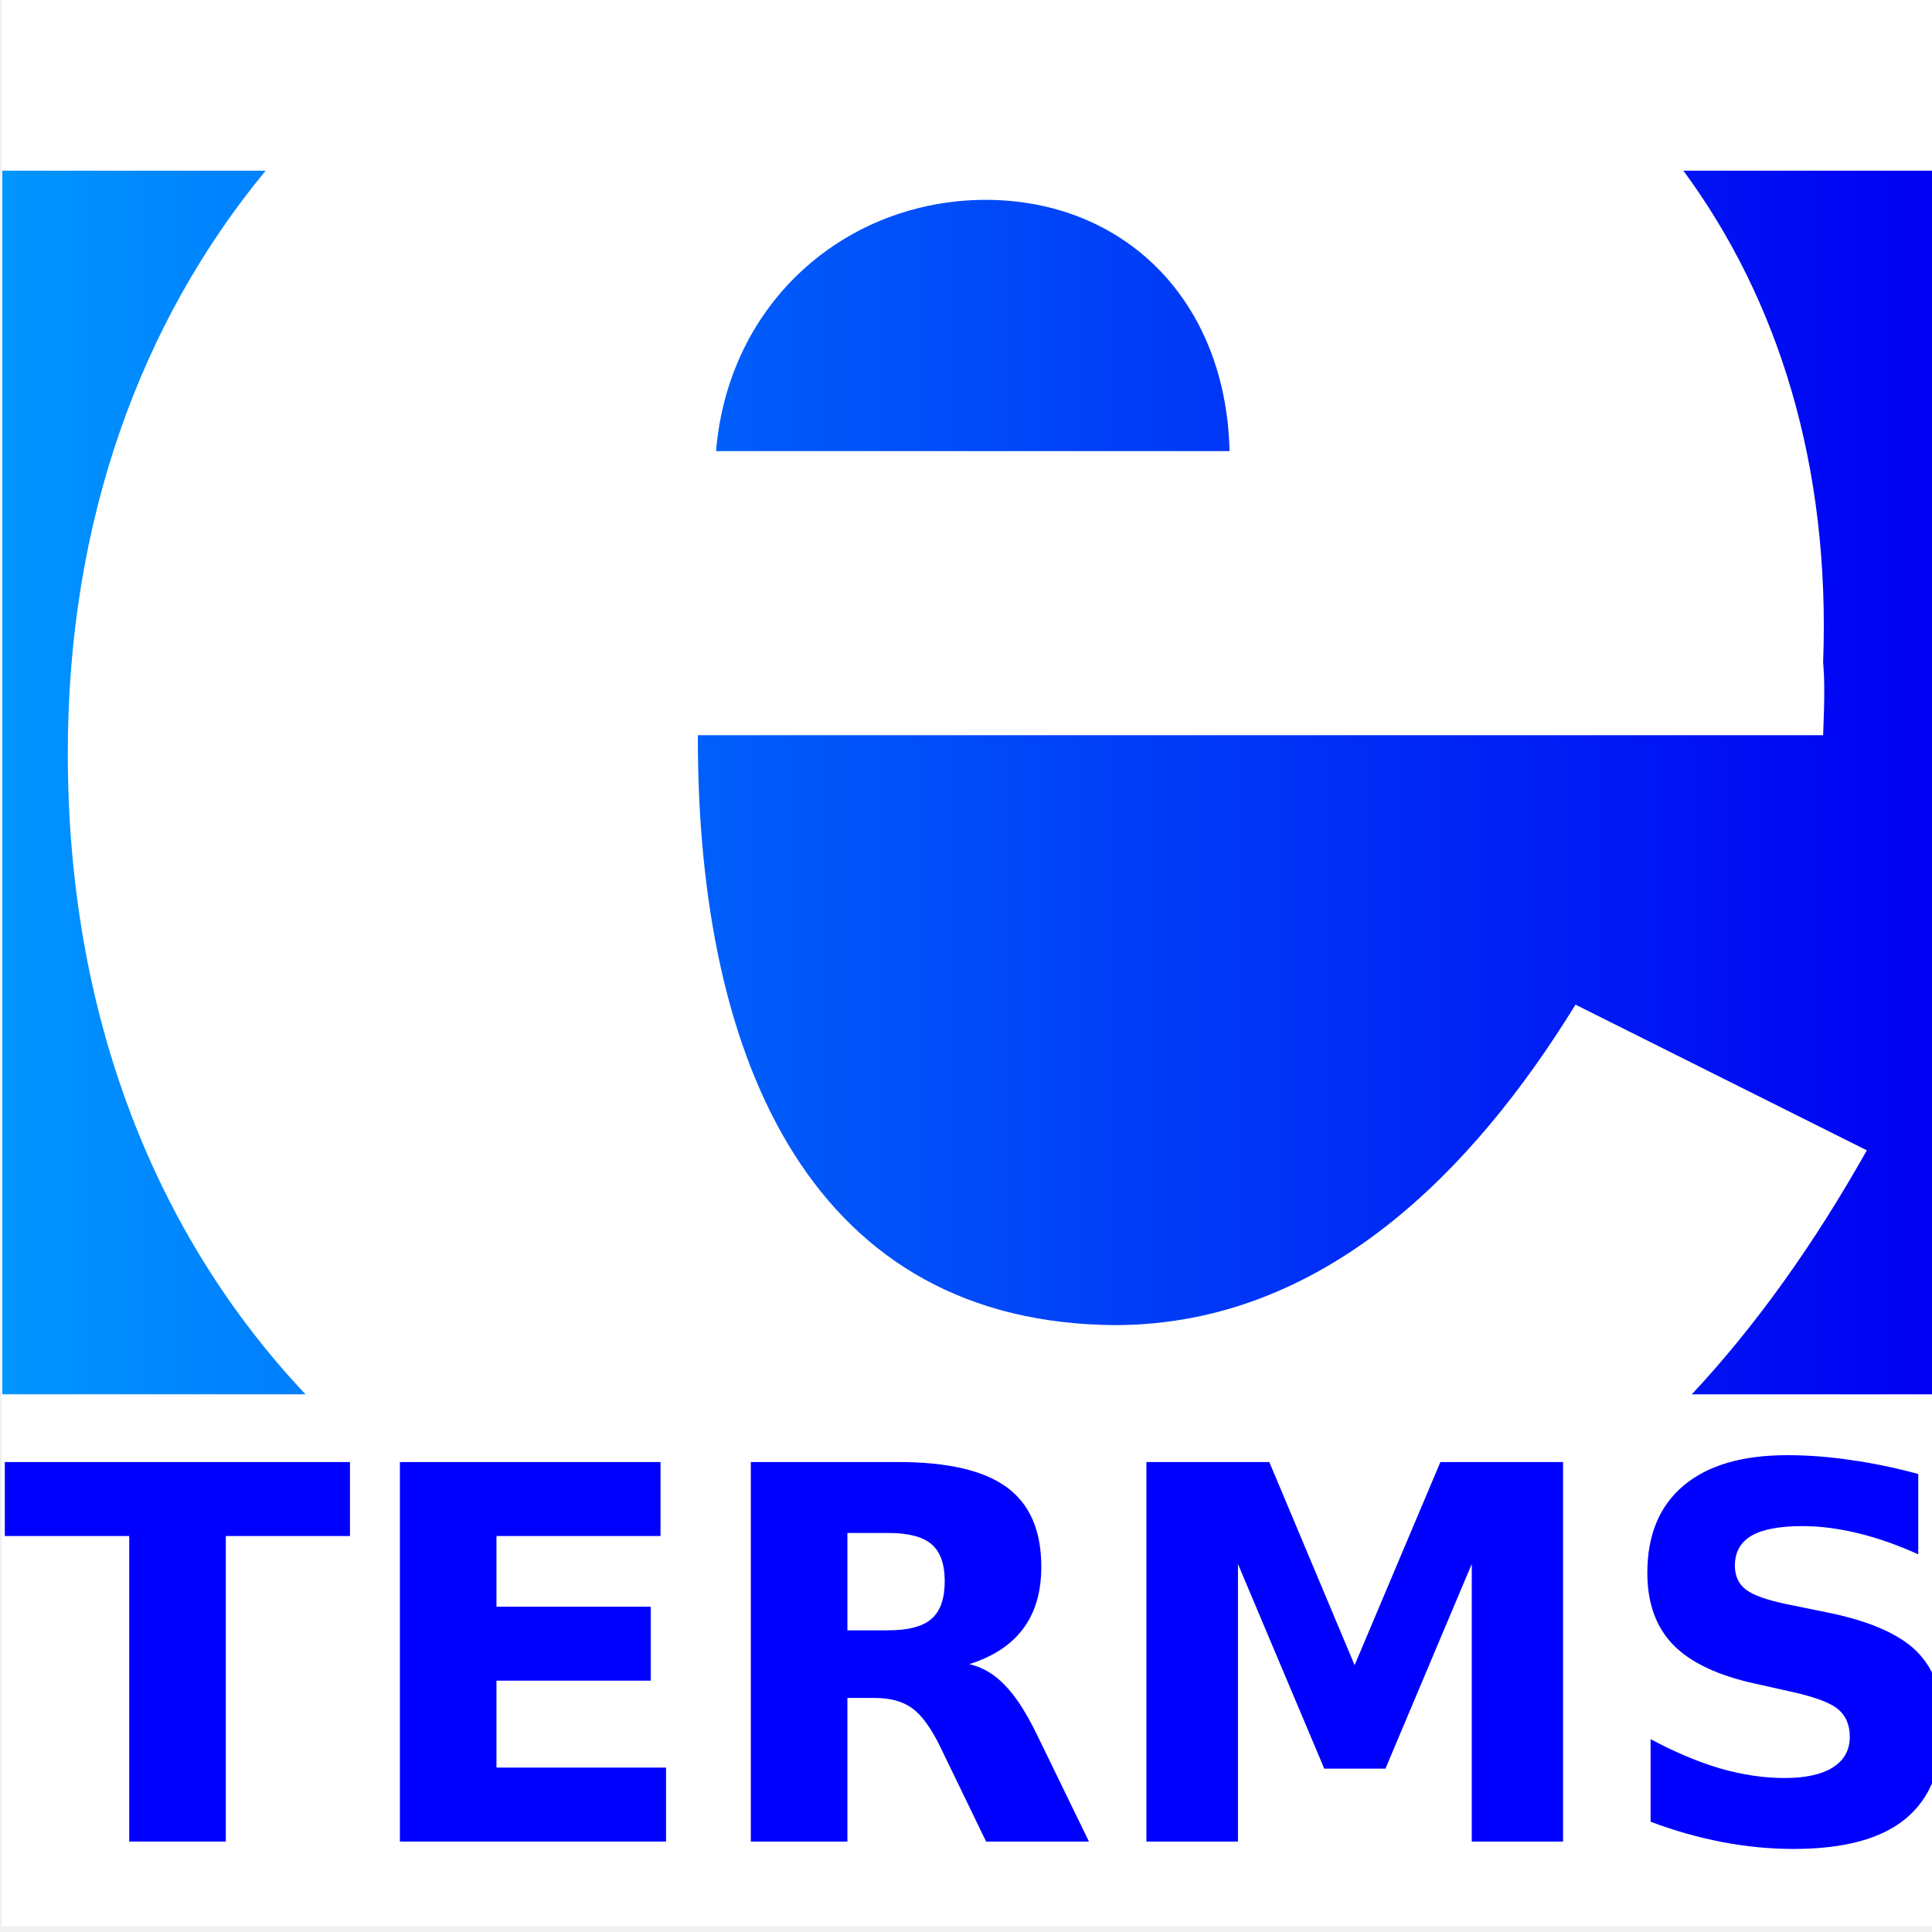
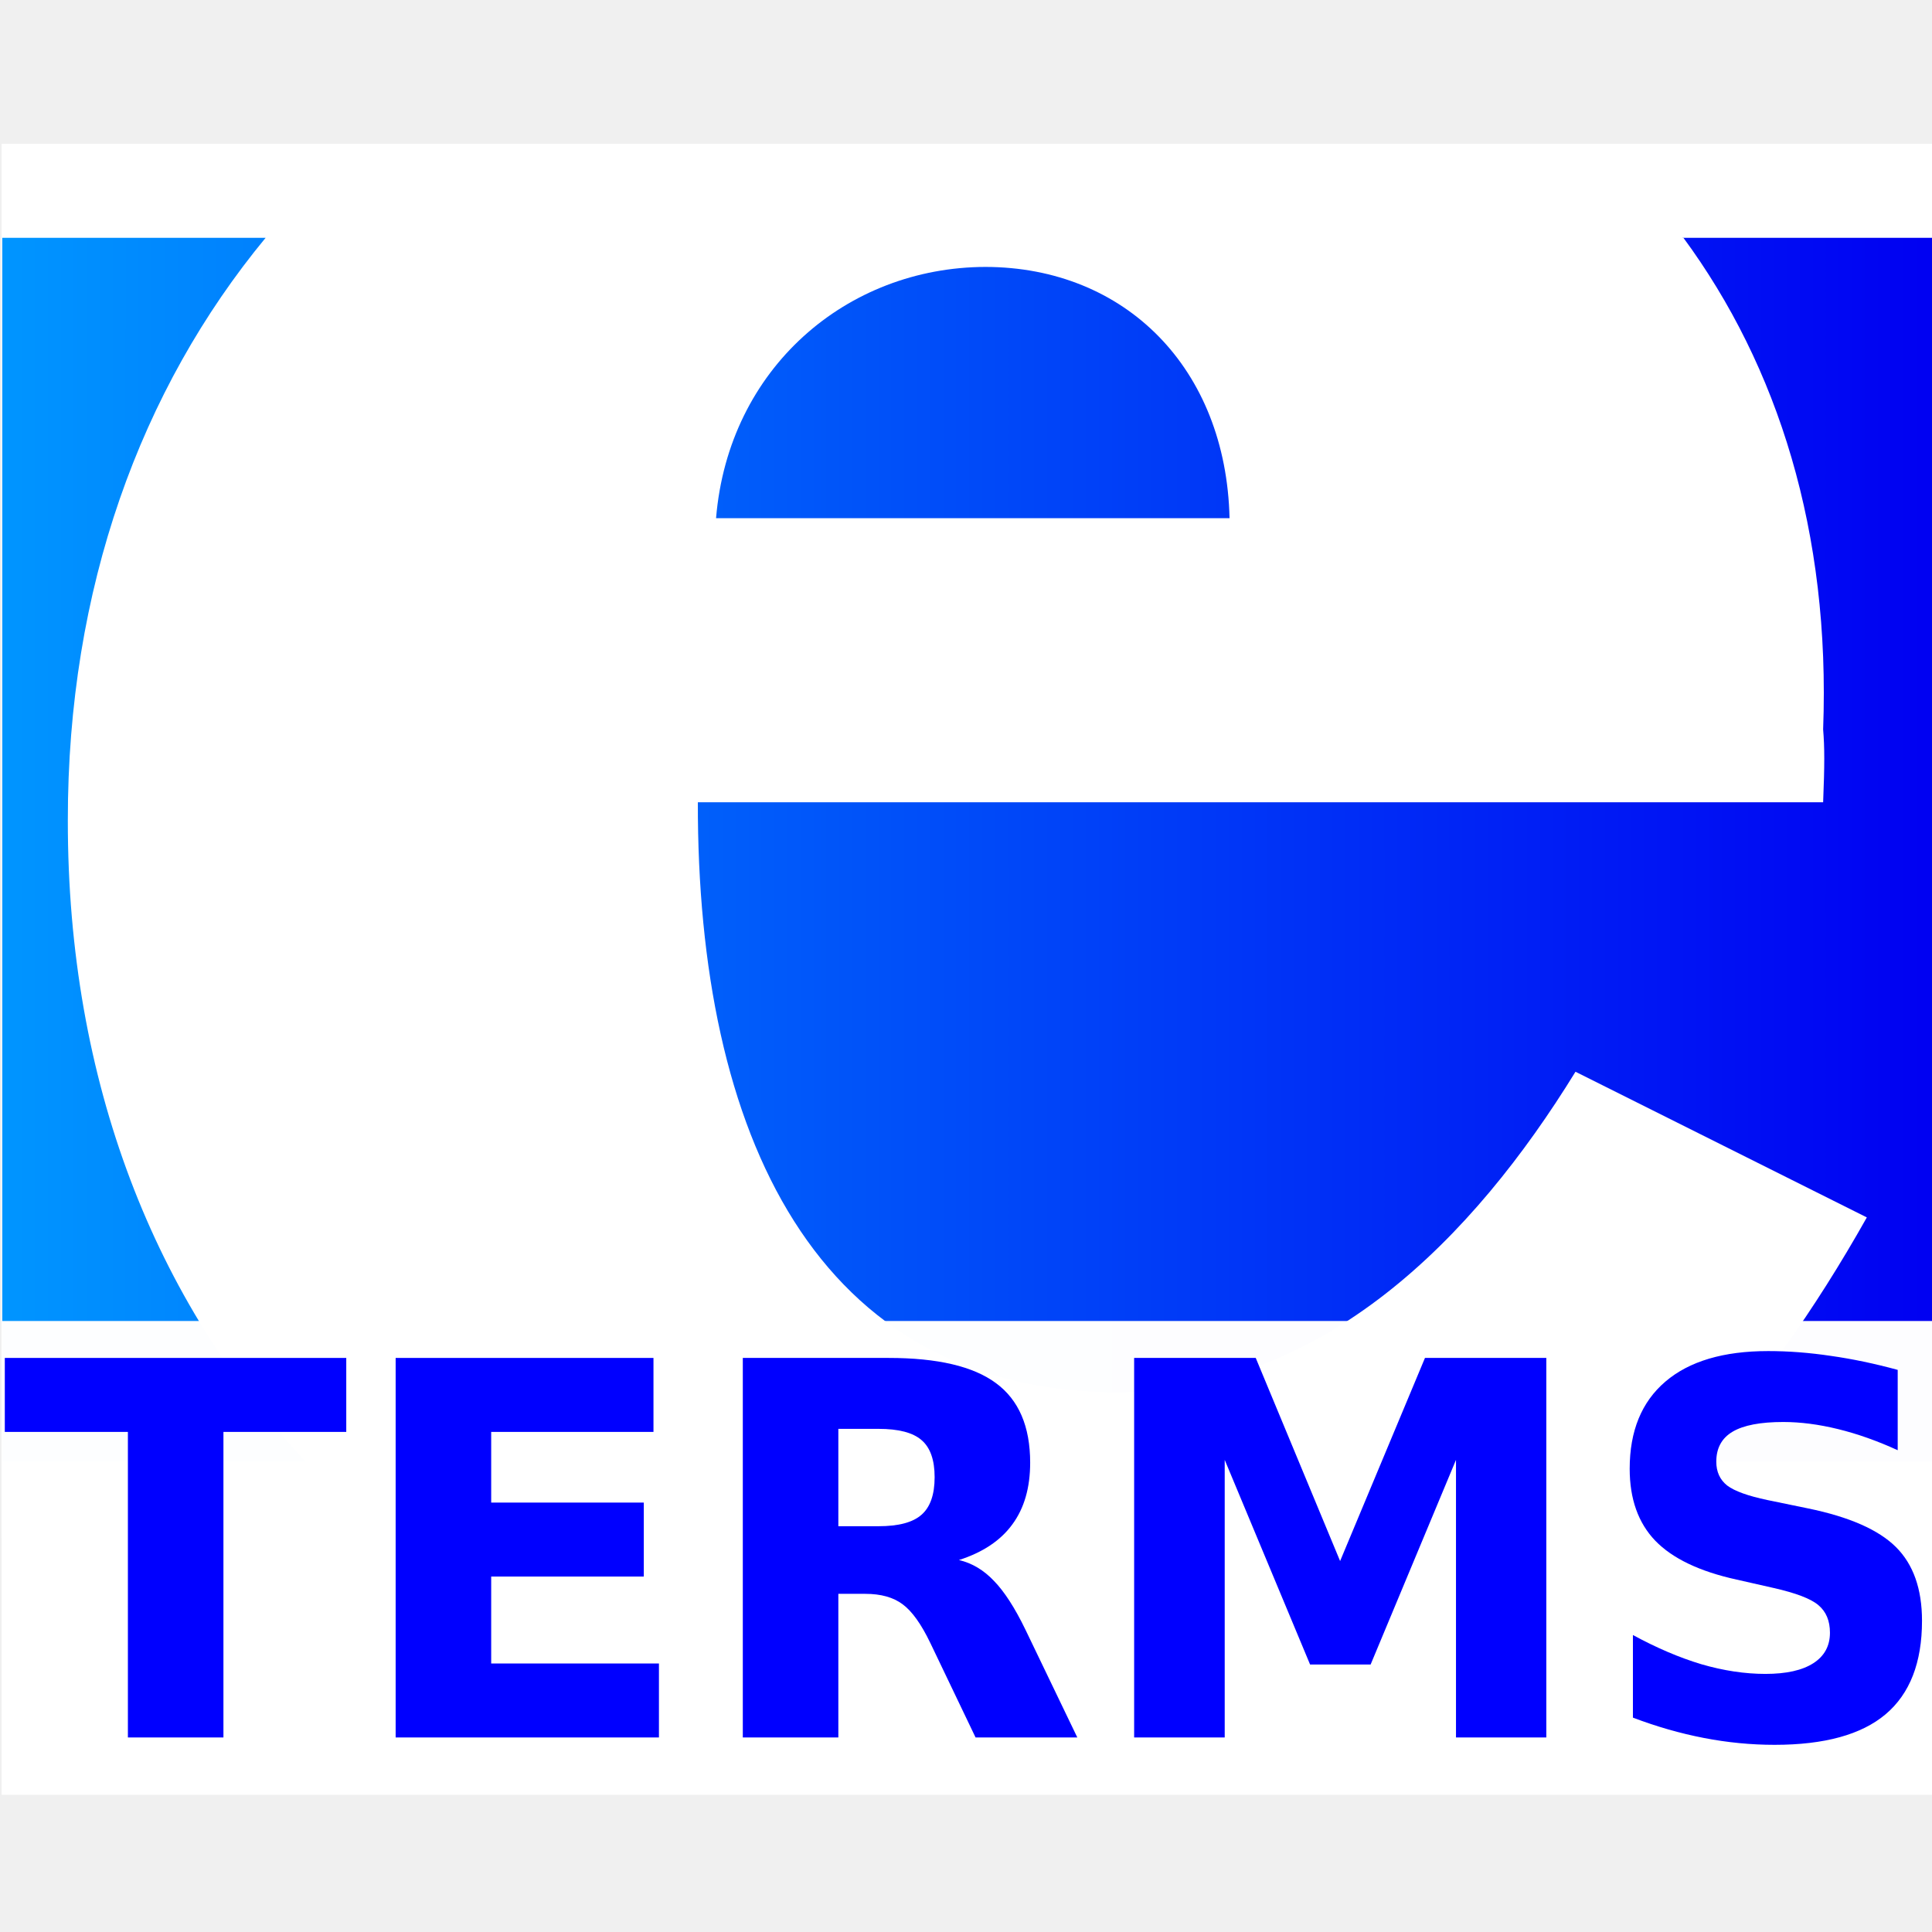
<svg xmlns="http://www.w3.org/2000/svg" xmlns:xlink="http://www.w3.org/1999/xlink" version="1.1" width="16" height="16" viewBox="0 0 16 16" id="svg2">
  <defs id="defs32">
    <linearGradient id="linearGradient845">
      <stop style="stop-color:#0095ff;stop-opacity:1" offset="0" id="stop841" />
      <stop style="stop-color:#0000f2;stop-opacity:1" offset="1" id="stop843" />
    </linearGradient>
    <linearGradient xlink:href="#linearGradient845" id="linearGradient849" x1="0.014" y1="76.993" x2="242.276" y2="76.993" gradientUnits="userSpaceOnUse" />
    <linearGradient xlink:href="#linearGradient845" id="linearGradient851" gradientUnits="userSpaceOnUse" x1="0.014" y1="76.993" x2="242.276" y2="76.993" />
    <linearGradient xlink:href="#linearGradient845" id="linearGradient853" gradientUnits="userSpaceOnUse" x1="0.014" y1="76.993" x2="242.276" y2="76.993" />
    <linearGradient xlink:href="#linearGradient845" id="linearGradient855" gradientUnits="userSpaceOnUse" x1="0.014" y1="76.993" x2="242.276" y2="76.993" />
  </defs>
-   <rect style="color:#000000;overflow:visible;fill:#ffffff;fill-opacity:0.99;stroke:none;stroke-width:0.118;stroke-linecap:round;stroke-dashoffset:4.876;stop-color:#000000" id="rect841" width="100%" height="100%" x="0.013" y="-0.048" />
-   <g id="g8" style="fill:url(#linearGradient849);fill-opacity:1" transform="matrix(0.06610377,0,0,0.06610377,0.01796178,1.389599)">
+   <rect style="color:#000000;overflow:visible;fill:#ffffff;fill-opacity:0.99;stroke:none;stroke-width:0.1;stroke-linecap:round;stroke-dashoffset:4.876;stop-color:#000000" id="rect841" width="100%" height="72.143%" x="0.013" y="1.191" />
+   <g id="g8" style="fill:url(#linearGradient849);fill-opacity:1" transform="matrix(0.06610377,0,0,0.06610377,0.01796178,1.945239)">
    <path d="M 38.003,153.656 C 19.2,133.731 8.198,106.205 8.226,73.362 8.2,44.317 17.326,19.351 33.015,0.354 l -0.025,0.01 H 0.014 V 153.659 H 37.98 l 0.023,-0.003 v 0 z" id="path10" style="fill:url(#linearGradient851);fill-opacity:1" />
    <path d="m 211.673,153.669 c 8.1,-8.675 15.358,-18.893 21.935,-30.577 l -36.499,-18.25 c -12.818,20.839 -31.564,40.021 -57.486,40.149 -37.726,-0.128 -52.549,-32.388 -52.467,-73.91 H 228.133 c 0.188,-4.688 0.188,-6.868 0,-9.124 0.92,-24.703 -5.627,-45.468 -17.537,-61.638 l -0.061,0.046 h 31.741 V 153.66 h -30.672 l 0.069,0.009 v 0 z" id="path12" style="fill:url(#linearGradient853);fill-opacity:1" />
    <path d="M 89.437,35.494 C 90.998,16.694 105.82,4.051 123.199,4.013 c 17.497,0.038 30.14,12.681 30.568,31.48 z" id="path14" style="fill:url(#linearGradient855);fill-opacity:1" />
  </g>
-   <g id="g16" transform="matrix(0.06610377,0,0,0.06610377,0.01796178,1.389599)">
+   <rect style="color:#000000;overflow:visible;fill:#ffffff;fill-opacity:0.99;stroke:none;stroke-width:0.058;stroke-linecap:round;stroke-dashoffset:4.876;stop-color:#000000" id="rect848" width="100%" height="24.523%" x="0.013" y="10.94" />
+   <g id="g16" transform="matrix(0.06539355,0,0,0.06610377,0.01819698,0.5273988)">
    <g aria-label="TERMS" transform="scale(0.9933705,1.006674)" id="text843" style="color:#000000;font-size:64.79px;line-height:125%;font-family:sans-serif;-inkscape-font-specification:sans-serif;text-align:center;text-decoration:none;text-decoration-line:none;text-decoration-color:#000000;text-anchor:middle;overflow:visible;fill:#0000ff;stroke:none;stroke-width:3.109;stroke-linecap:round;stroke-dashoffset:4.876;stop-color:#000000">
      <path d="M 0.333,161.071 H 43.864 v 9.206 H 28.205 v 38.026 H 16.025 V 170.277 H 0.333 Z" style="font-weight:bold;fill:#0000ff;stroke:none;stroke-width:3.109" id="path854" />
      <path d="M 50.16,161.071 H 83.029 v 9.206 H 62.34 v 8.795 h 19.456 v 9.206 H 62.34 v 10.819 h 21.386 v 9.206 H 50.16 Z" style="font-weight:bold;fill:#0000ff;stroke:none;stroke-width:3.109" id="path856" />
      <path d="m 111.723,182.014 q 3.828,0 5.473,-1.424 1.677,-1.424 1.677,-4.682 0,-3.227 -1.677,-4.619 -1.645,-1.392 -5.473,-1.392 h -5.125 v 12.117 z m -5.125,8.415 v 17.874 H 94.418 v -47.232 h 18.602 q 9.333,0 13.667,3.132 4.366,3.132 4.366,9.902 0,4.682 -2.278,7.688 -2.246,3.005 -6.802,4.429 2.499,0.569 4.461,2.594 1.993,1.993 4.018,6.074 l 6.612,13.414 h -12.971 l -5.758,-11.737 q -1.74,-3.543 -3.543,-4.84 -1.772,-1.297 -4.745,-1.297 z" style="font-weight:bold;fill:#0000ff;stroke:none;stroke-width:3.109" id="path858" />
      <path d="m 144.308,161.071 h 15.502 l 10.756,25.277 10.819,-25.277 h 15.47 v 47.232 H 185.34 V 173.757 l -10.883,25.467 h -7.719 L 155.855,173.757 v 34.546 h -11.547 z" style="font-weight:bold;fill:#0000ff;stroke:none;stroke-width:3.109" id="path860" />
      <path d="m 241.652,162.558 v 9.997 q -3.891,-1.74 -7.593,-2.626 -3.701,-0.886 -6.992,-0.886 -4.366,0 -6.454,1.202 -2.088,1.202 -2.088,3.733 0,1.898 1.392,2.974 1.424,1.044 5.125,1.803 l 5.188,1.044 q 7.877,1.582 11.199,4.809 3.322,3.227 3.322,9.174 0,7.814 -4.65,11.642 -4.619,3.796 -14.141,3.796 -4.492,0 -9.016,-0.854 -4.524,-0.854 -9.048,-2.531 v -10.282 q 4.524,2.404 8.731,3.638 4.239,1.202 8.162,1.202 3.986,0 6.106,-1.329 2.12,-1.329 2.12,-3.796 0,-2.215 -1.455,-3.417 -1.424,-1.202 -5.726,-2.151 l -4.714,-1.044 q -7.086,-1.519 -10.377,-4.84 -3.259,-3.322 -3.259,-8.953 0,-7.055 4.556,-10.851 4.556,-3.796 13.097,-3.796 3.891,0 8.004,0.601 4.113,0.569 8.51,1.74 z" style="font-weight:bold;fill:#0000ff;stroke:none;stroke-width:3.109" id="path862" />
    </g>
  </g>
</svg>
